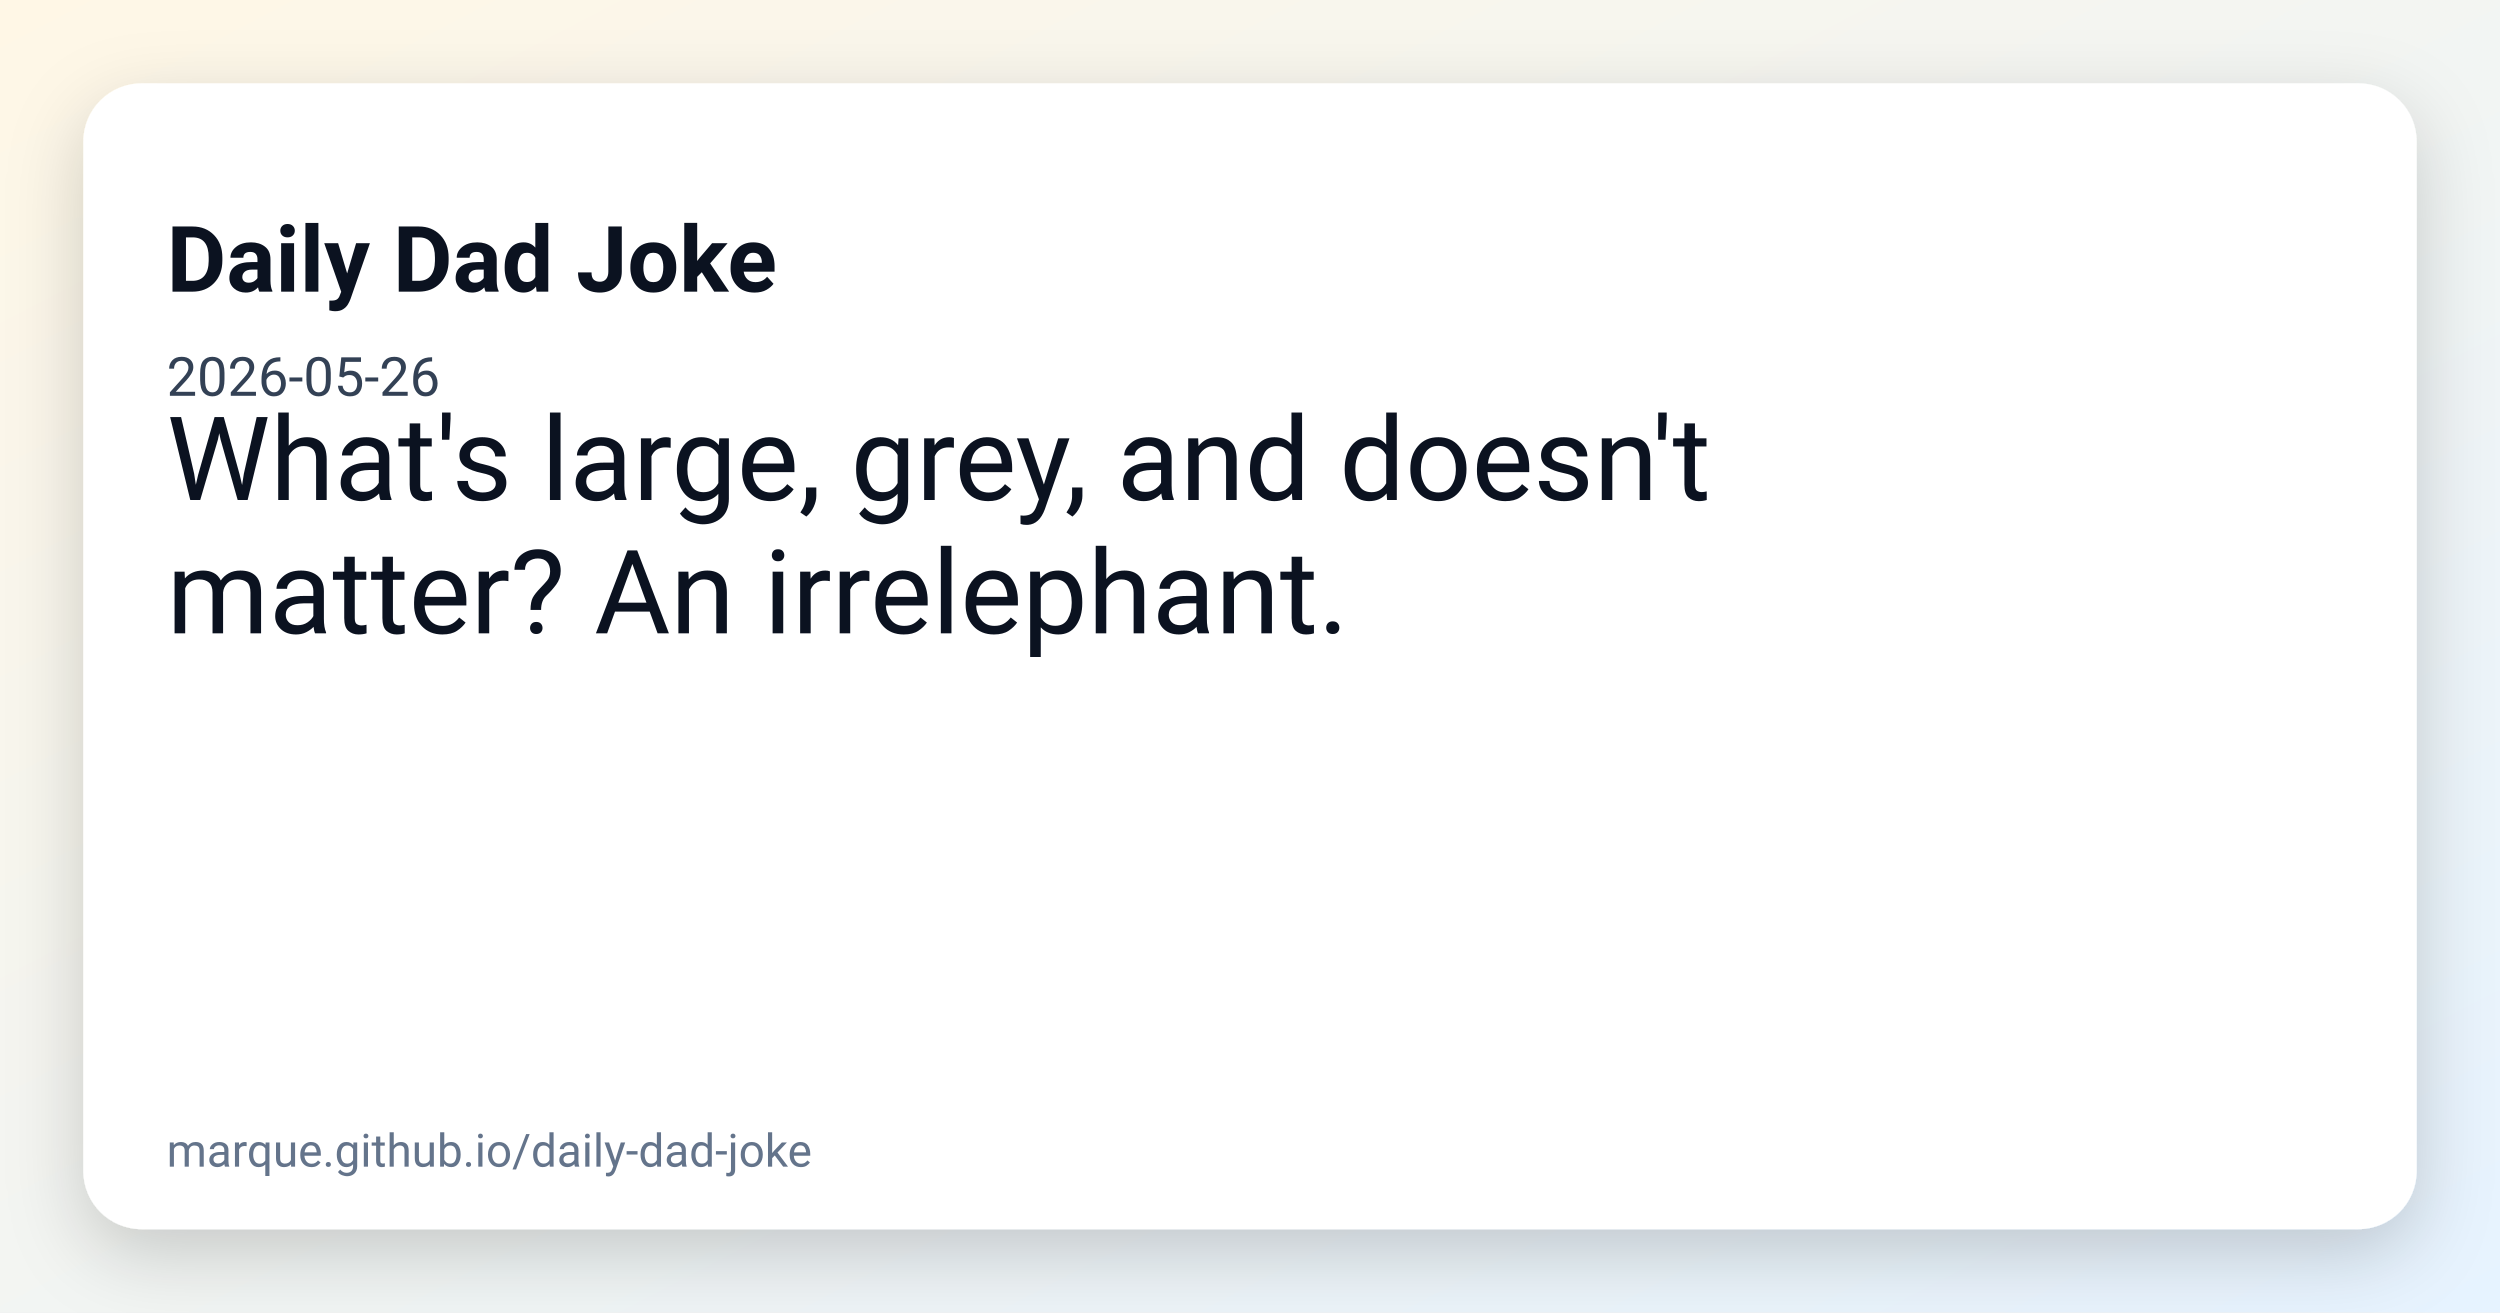
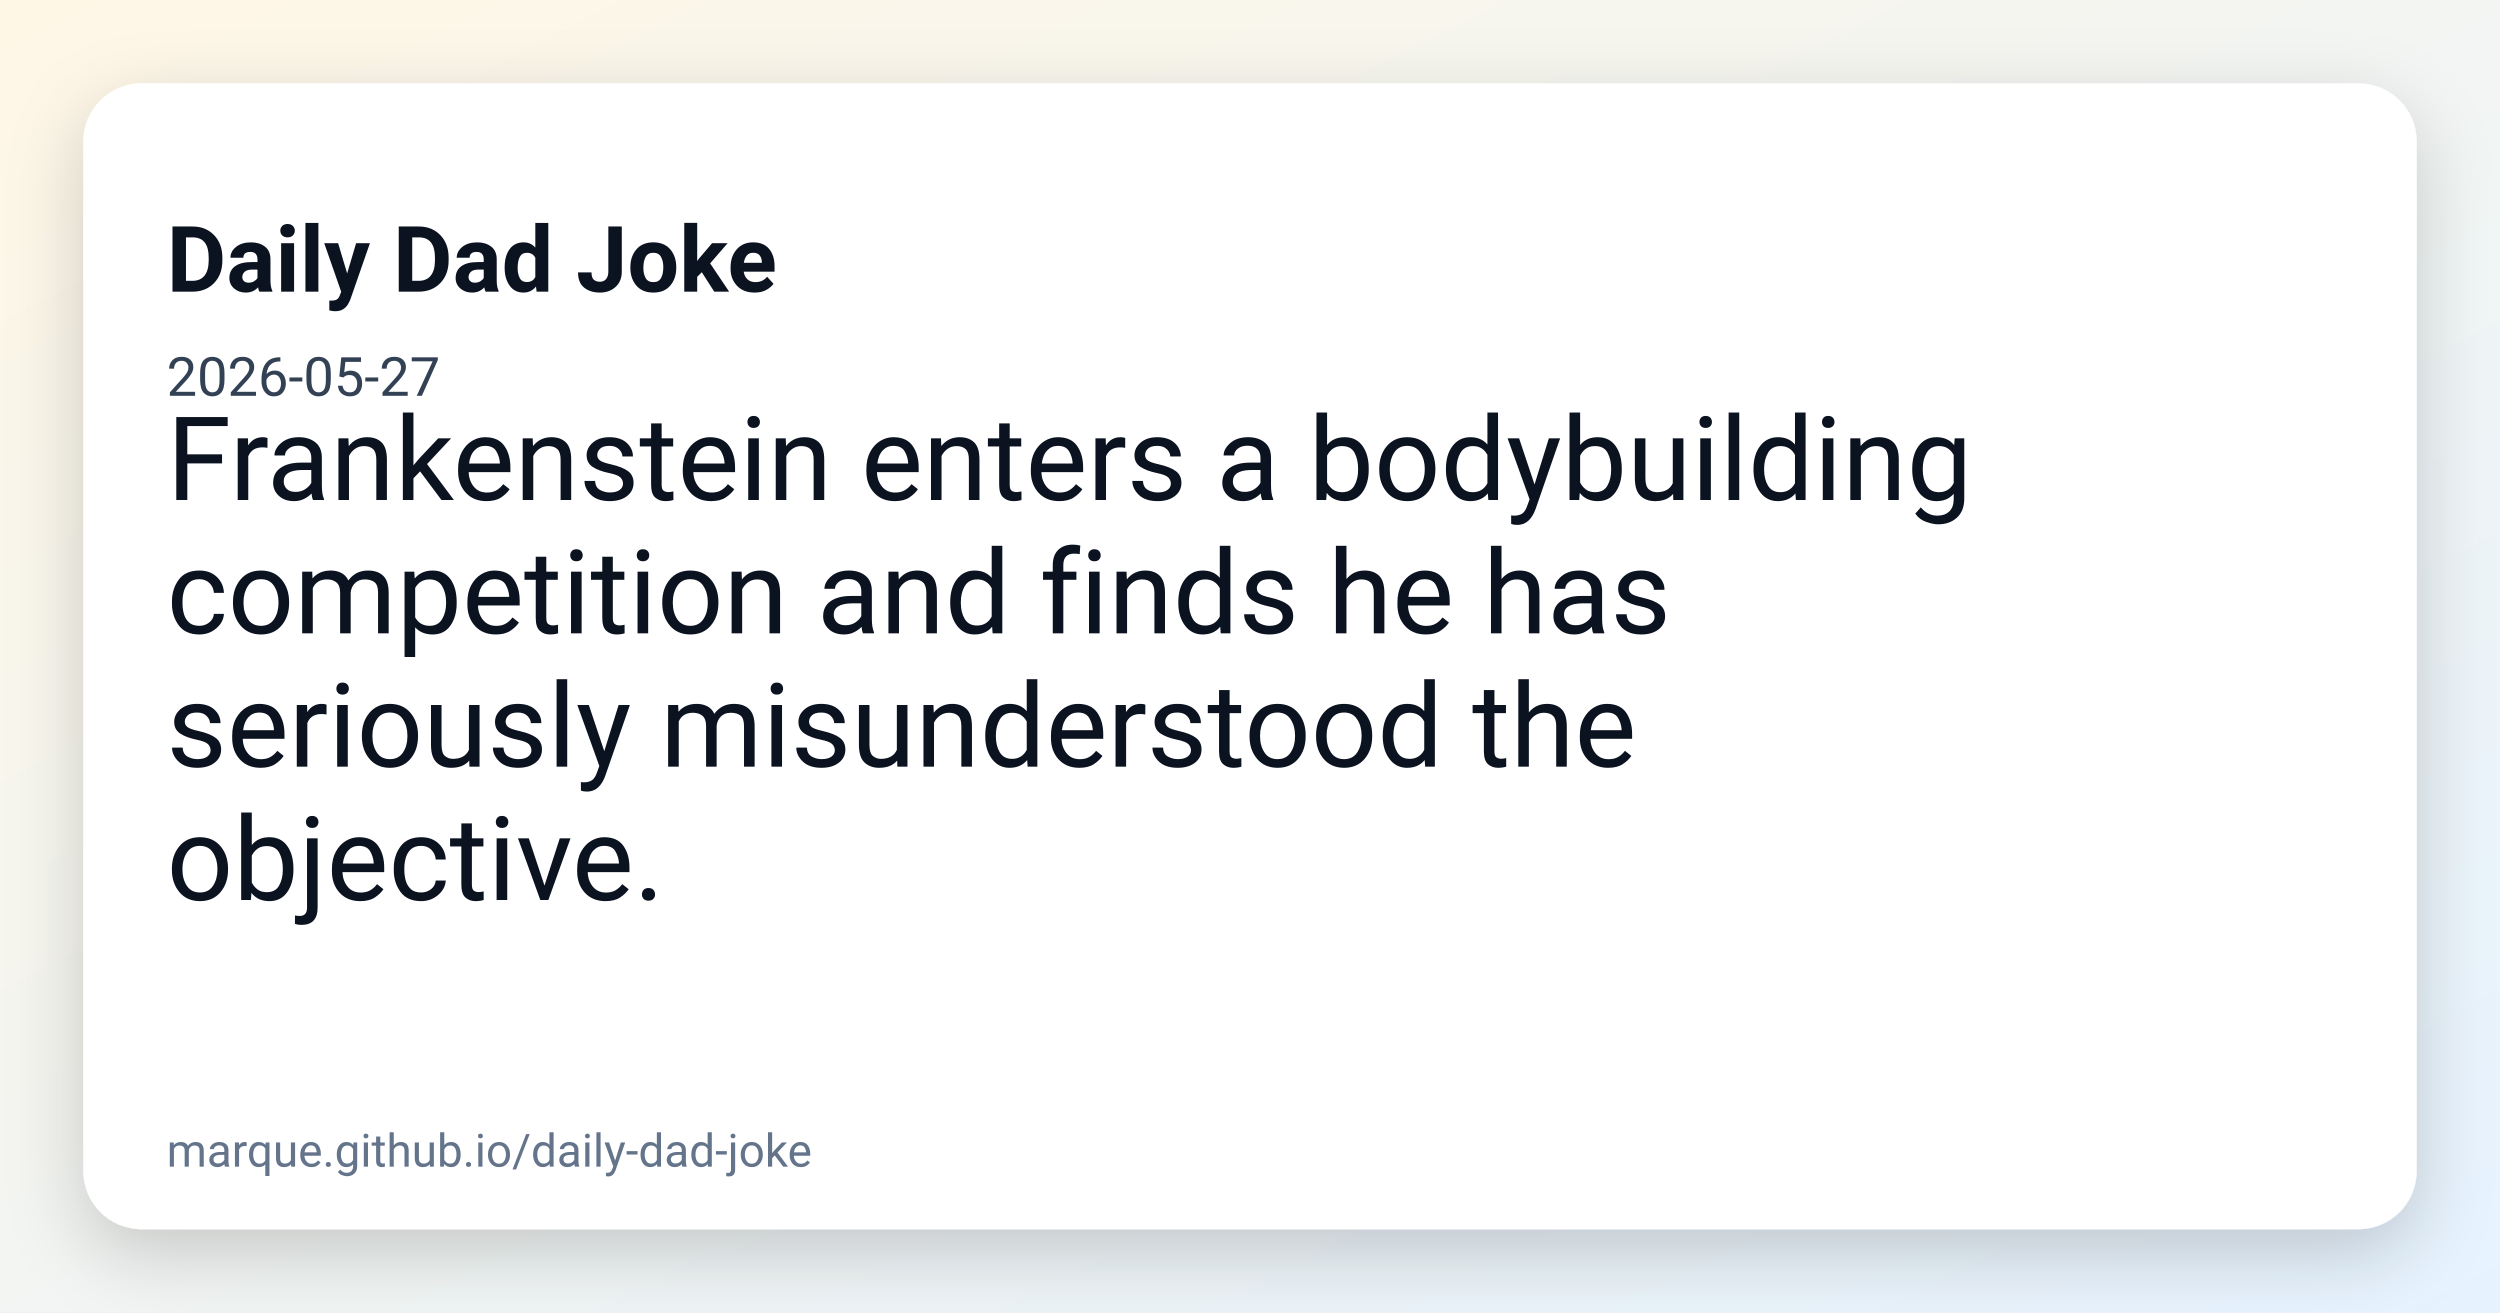
<svg xmlns="http://www.w3.org/2000/svg" width="1200" height="630" viewBox="0 0 1200 630">
  <defs>
    <linearGradient id="bg" x1="0" y1="0" x2="1" y2="1">
      <stop offset="0%" stop-color="#FFF7E6" />
      <stop offset="100%" stop-color="#E6F3FF" />
    </linearGradient>
    <filter id="shadow" x="-20%" y="-20%" width="140%" height="140%">
      <feDropShadow dx="0" dy="12" stdDeviation="18" flood-color="#000" flood-opacity="0.18" />
    </filter>
  </defs>
  <rect x="0" y="0" width="1200" height="630" fill="url(#bg)" />
  <rect x="40" y="40" width="1120" height="550" rx="28" fill="#ffffff" filter="url(#shadow)" />
  <text x="80" y="140" font-size="44" font-weight="700" font-family="ui-sans-serif, system-ui, -apple-system, Segoe UI, Roboto, Helvetica, Arial" fill="#0B1220">Daily Dad Joke</text>
-   <text x="80" y="190" font-size="26" font-family="ui-sans-serif, system-ui, -apple-system, Segoe UI, Roboto, Helvetica, Arial" fill="#334155">2026-05-26</text>
-   <text x="80" y="240" font-size="56" font-family="ui-sans-serif, system-ui, -apple-system, Segoe UI, Roboto, Helvetica, Arial" fill="#0B1220">What's large, grey, and doesn't</text>
-   <text x="80" y="304" font-size="56" font-family="ui-sans-serif, system-ui, -apple-system, Segoe UI, Roboto, Helvetica, Arial" fill="#0B1220">matter? An irrelephant.</text>
+   <text x="80" y="190" font-size="26" font-family="ui-sans-serif, system-ui, -apple-system, Segoe UI, Roboto, Helvetica, Arial" fill="#334155">2026-05-27</text>
+   <text x="80" y="240" font-size="56" font-family="ui-sans-serif, system-ui, -apple-system, Segoe UI, Roboto, Helvetica, Arial" fill="#0B1220">Frankenstein enters a bodybuilding</text>
+   <text x="80" y="304" font-size="56" font-family="ui-sans-serif, system-ui, -apple-system, Segoe UI, Roboto, Helvetica, Arial" fill="#0B1220">competition and finds he has</text>
+   <text x="80" y="368" font-size="56" font-family="ui-sans-serif, system-ui, -apple-system, Segoe UI, Roboto, Helvetica, Arial" fill="#0B1220">seriously misunderstood the</text>
+   <text x="80" y="432" font-size="56" font-family="ui-sans-serif, system-ui, -apple-system, Segoe UI, Roboto, Helvetica, Arial" fill="#0B1220">objective.</text>
  <text x="80" y="560" font-size="22" font-family="ui-sans-serif, system-ui, -apple-system, Segoe UI, Roboto, Helvetica, Arial" fill="#64748b">marque.github.io/daily-dad-joke</text>
</svg>
